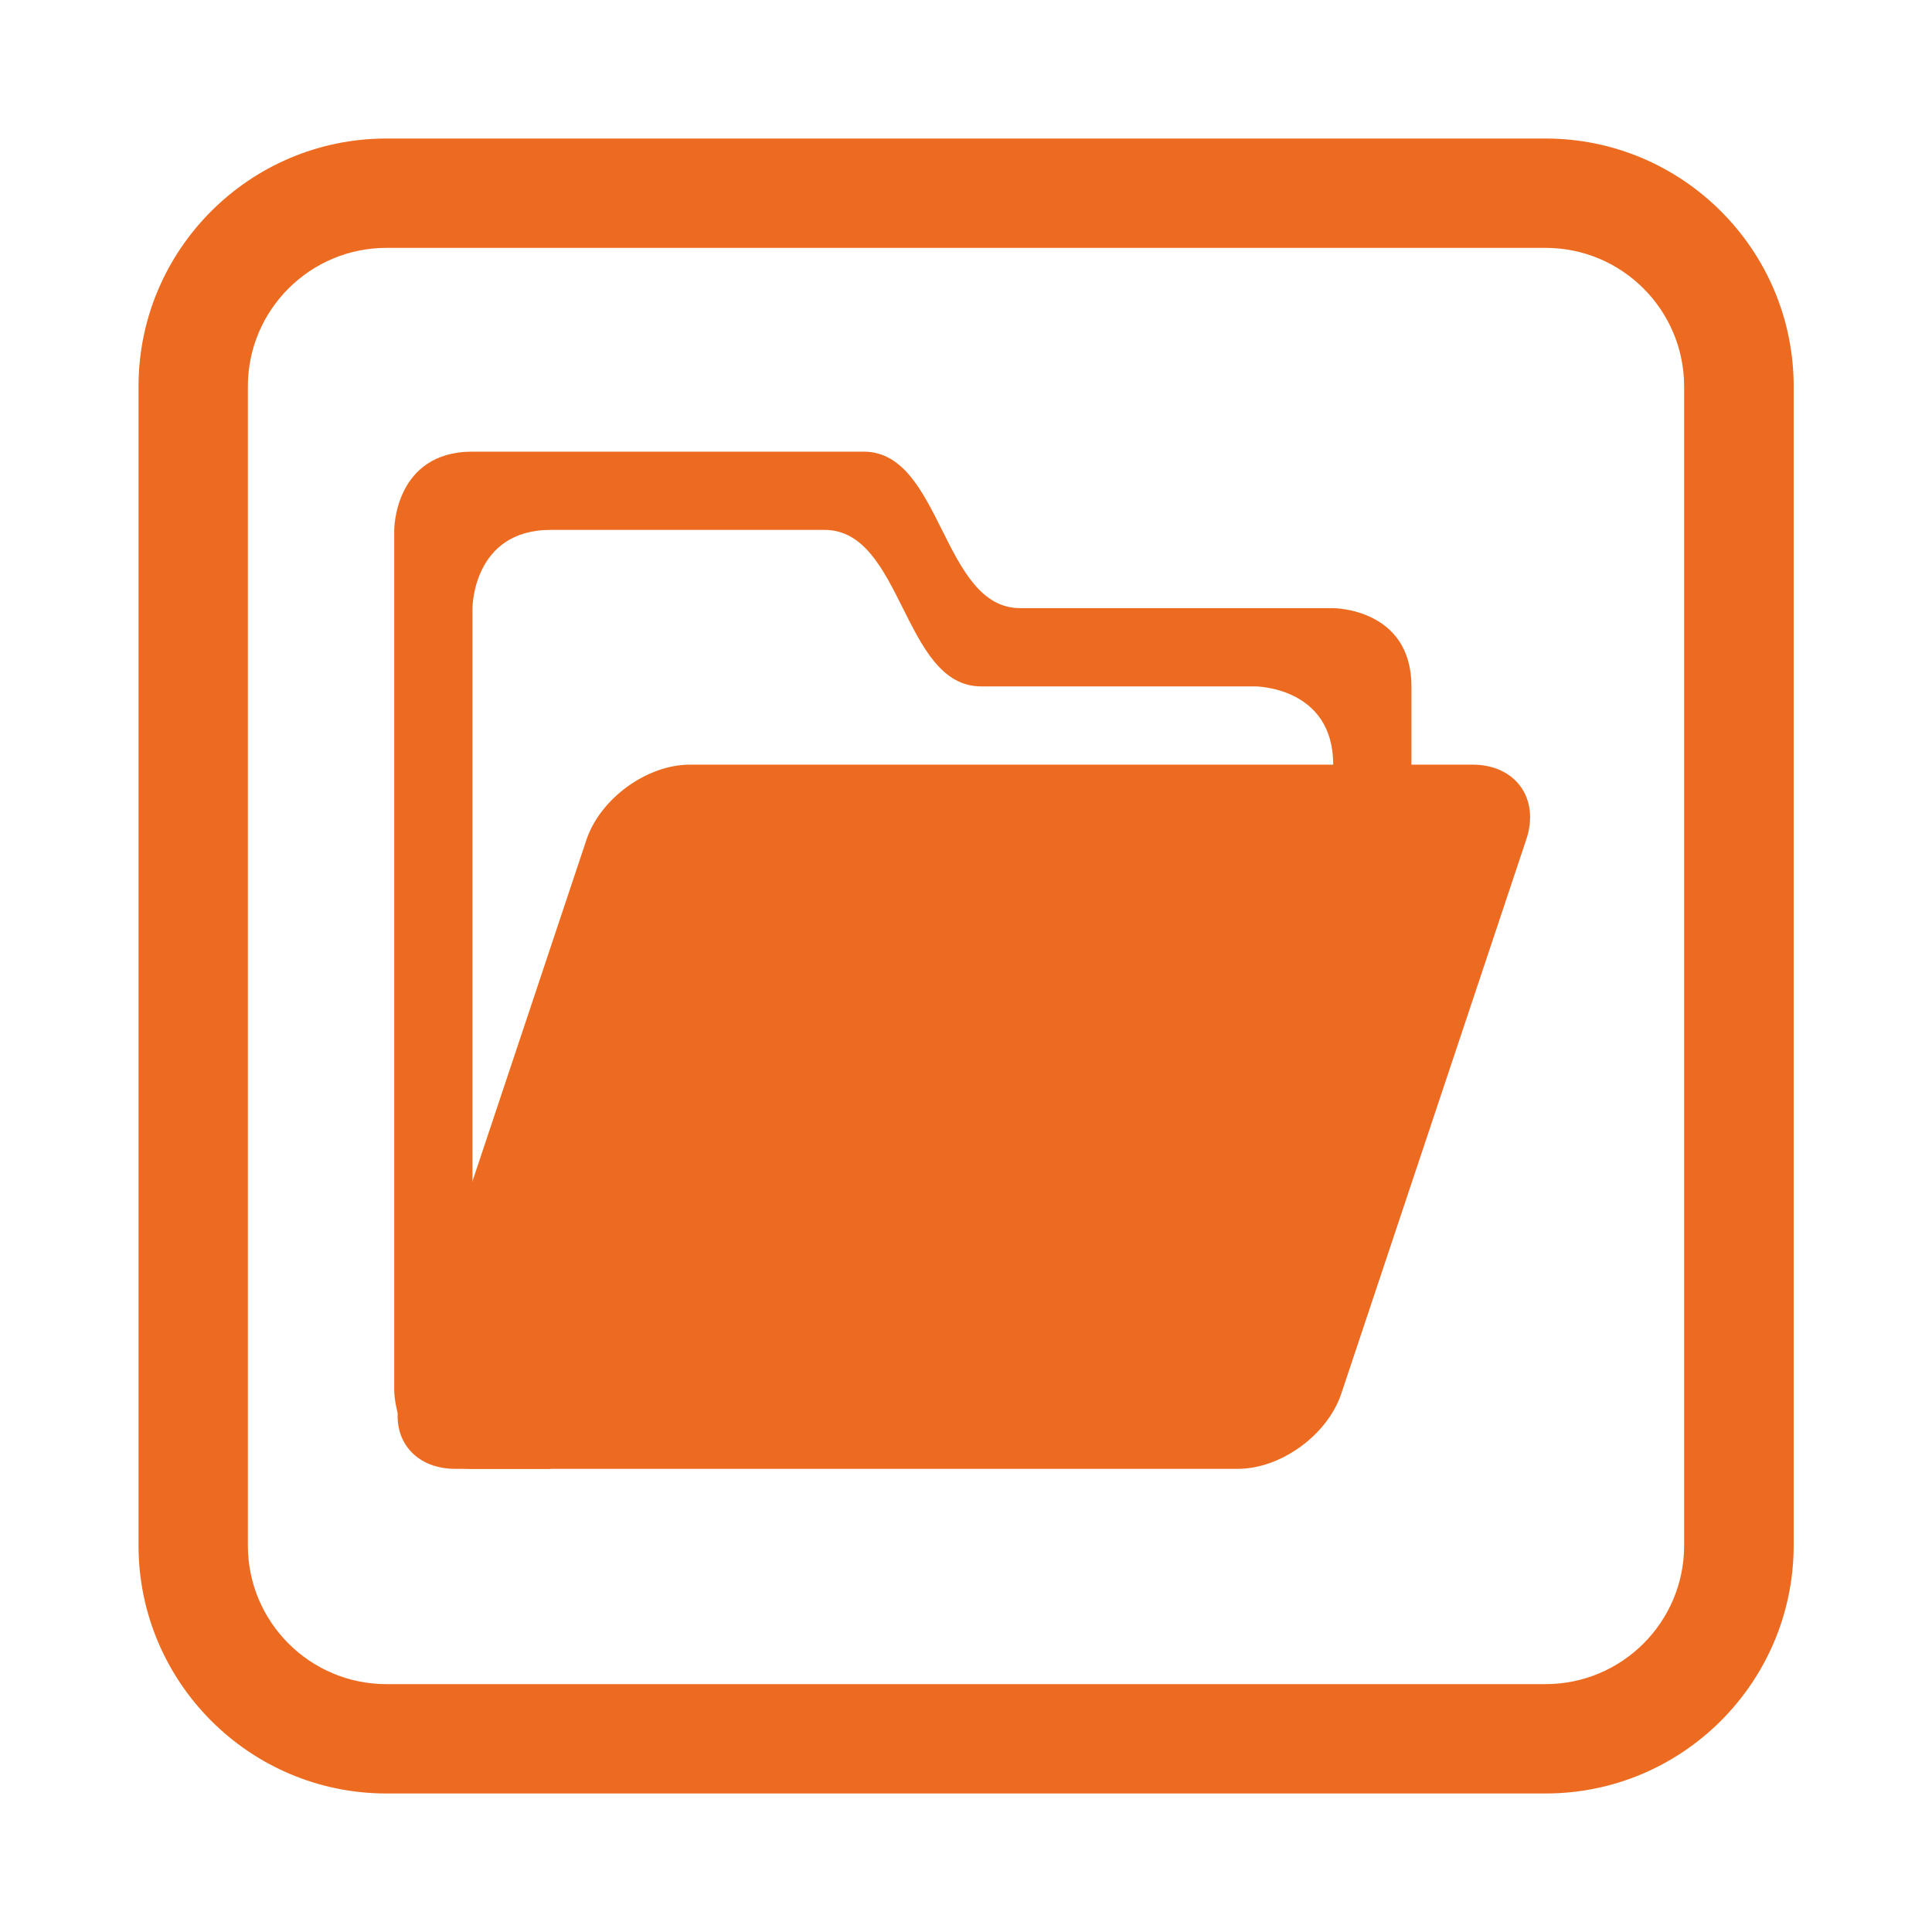
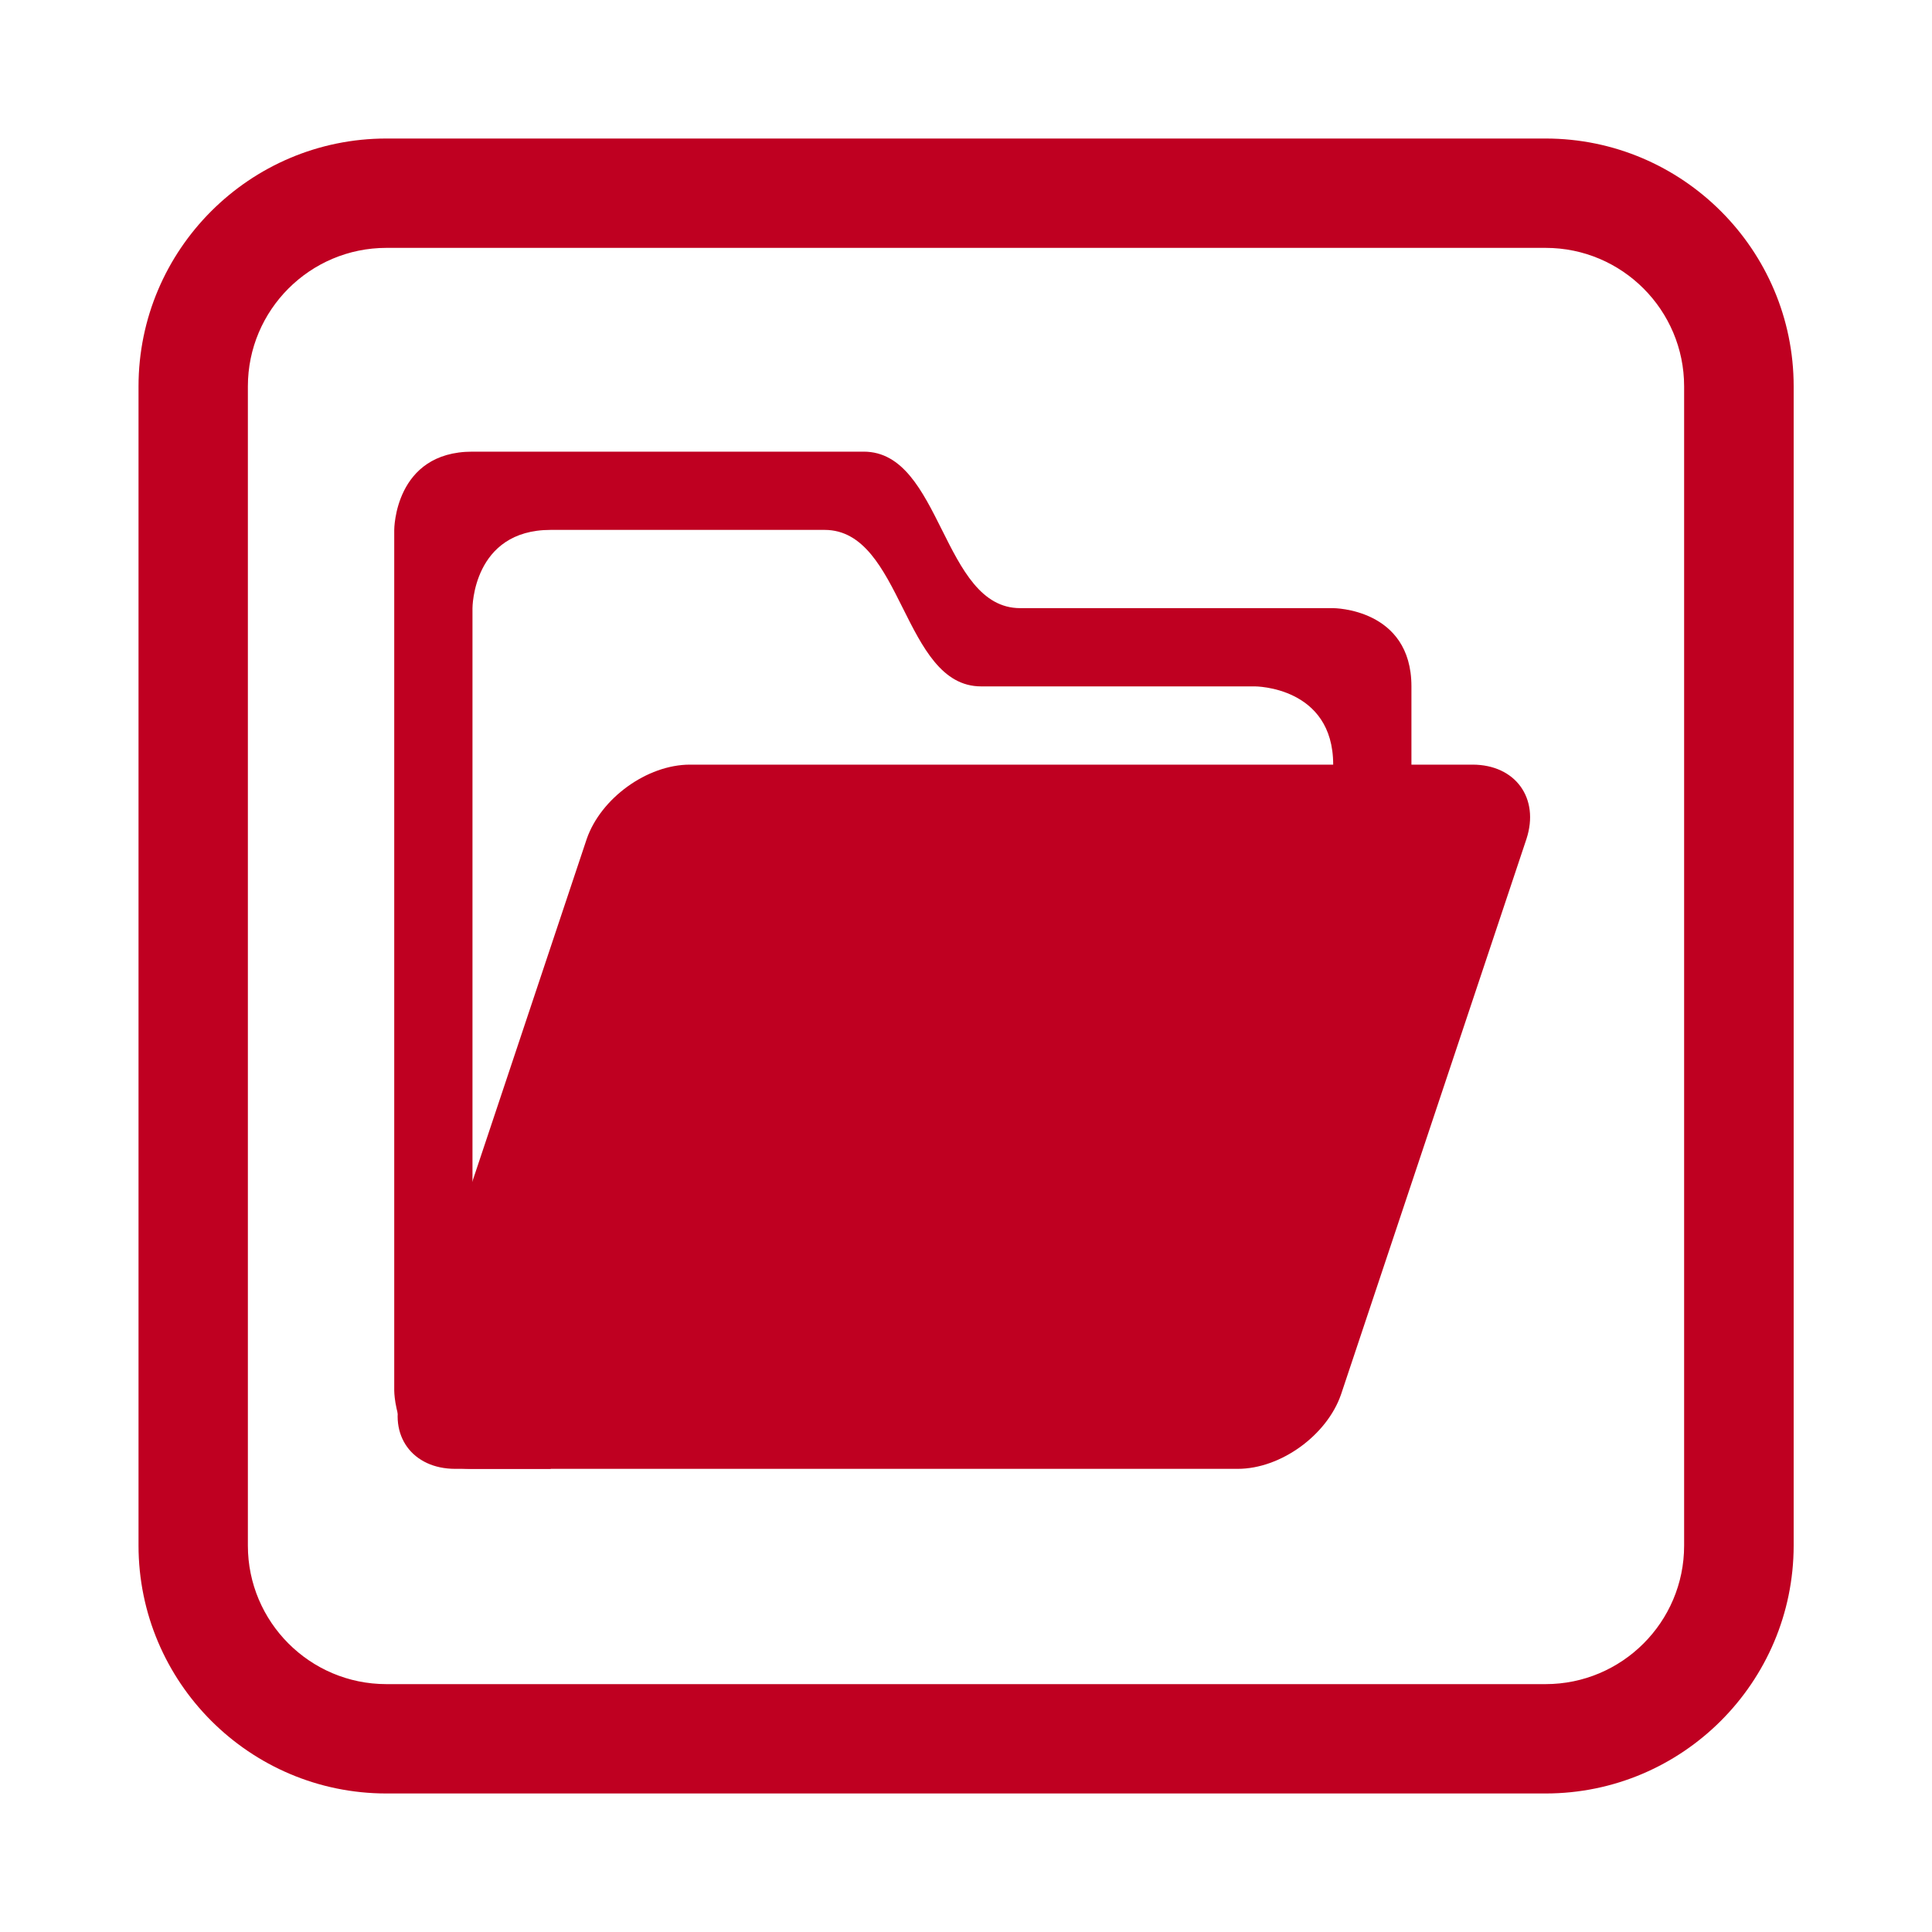
<svg xmlns="http://www.w3.org/2000/svg" version="1.0" id="close_window" x="0px" y="0px" viewBox="0 0 100 100" enable-background="new 0 0 100 100" xml:space="preserve">
  <defs id="defs17" />
  <g id="g4">
-     <path fill="#ED6B21" d="M80,92.83H20c-7.08,0-12.83-5.76-12.83-12.84V20c0-7.08,5.76-12.83,12.83-12.83h60   c7.08,0,12.84,5.76,12.84,12.83v60C92.83,87.08,87.08,92.83,80,92.83z M20,12.83c-3.95,0-7.17,3.21-7.17,7.17v60   c0,3.95,3.21,7.17,7.17,7.17h60c3.95,0,7.17-3.21,7.17-7.17V20c0-3.95-3.21-7.17-7.17-7.17H20z" id="path2" />
+     <path fill="#ED6B21" d="M80,92.83H20c-7.08,0-12.83-5.76-12.83-12.84V20c0-7.08,5.76-12.83,12.83-12.83h60   c7.08,0,12.84,5.76,12.84,12.83v60C92.83,87.08,87.08,92.83,80,92.83z M20,12.83c-3.95,0-7.17,3.21-7.17,7.17v60   c0,3.95,3.21,7.17,7.17,7.17h60c3.95,0,7.17-3.21,7.17-7.17V20c0-3.95-3.21-7.17-7.17-7.17H20z" id="path2" style="fill:#bf0021;fill-opacity:1" />
  </g>
  <g id="open" transform="matrix(4.05,0,0,4.05,15.4645,15.27738)" style="fill:#ed6b21;fill-opacity:1">
-     <path id="path2-7" d="M 1.22,14 V 3 c 0,0 0,-1 1,-1 1,0 4,0 5,0 1,0 1,2 2,2 1,0 4,0 4,0 0,0 1,0 1,1 v 2 h -1 c 0,0 0,0 0,-1 0,-1 -1,-1 -1,-1 h -3.5 c -1,0 -1,-2 -2,-2 -1,0 -3.5,0 -3.5,0 -1,0 -1,1 -1,1 v 9 1 h 1 v 1 c 0,0 0,0 -1,0 -1,0 -1,-1 -1,-1 z" fill="#808080" style="fill:#ed6b21;fill-opacity:1" />
-     <path id="path4" d="M 5,6 C 4.45,6 3.86,6.43 3.68,6.95 l -2.37,7.1 C 1.14,14.57 1.45,15 2,15 h 10 c 0.55,0 1.14,-0.43 1.32,-0.95 l 2.37,-7.1 C 15.86,6.43 15.55,6 15,6 Z" fill="#ed6b21" style="fill:#ed6b21;fill-opacity:1" />
+     <path id="path2-7" d="M 1.22,14 V 3 c 0,0 0,-1 1,-1 1,0 4,0 5,0 1,0 1,2 2,2 1,0 4,0 4,0 0,0 1,0 1,1 v 2 h -1 c 0,0 0,0 0,-1 0,-1 -1,-1 -1,-1 h -3.5 c -1,0 -1,-2 -2,-2 -1,0 -3.5,0 -3.5,0 -1,0 -1,1 -1,1 v 9 1 h 1 v 1 c 0,0 0,0 -1,0 -1,0 -1,-1 -1,-1 z" fill="#808080" style="fill:#bf0021;fill-opacity:1" />
+     <path id="path4" d="M 5,6 C 4.45,6 3.86,6.43 3.68,6.95 l -2.37,7.1 C 1.14,14.57 1.45,15 2,15 h 10 c 0.55,0 1.14,-0.43 1.32,-0.95 l 2.37,-7.1 C 15.86,6.43 15.55,6 15,6 Z" fill="#ed6b21" style="fill:#bf0021;fill-opacity:1" />
  </g>
</svg>
